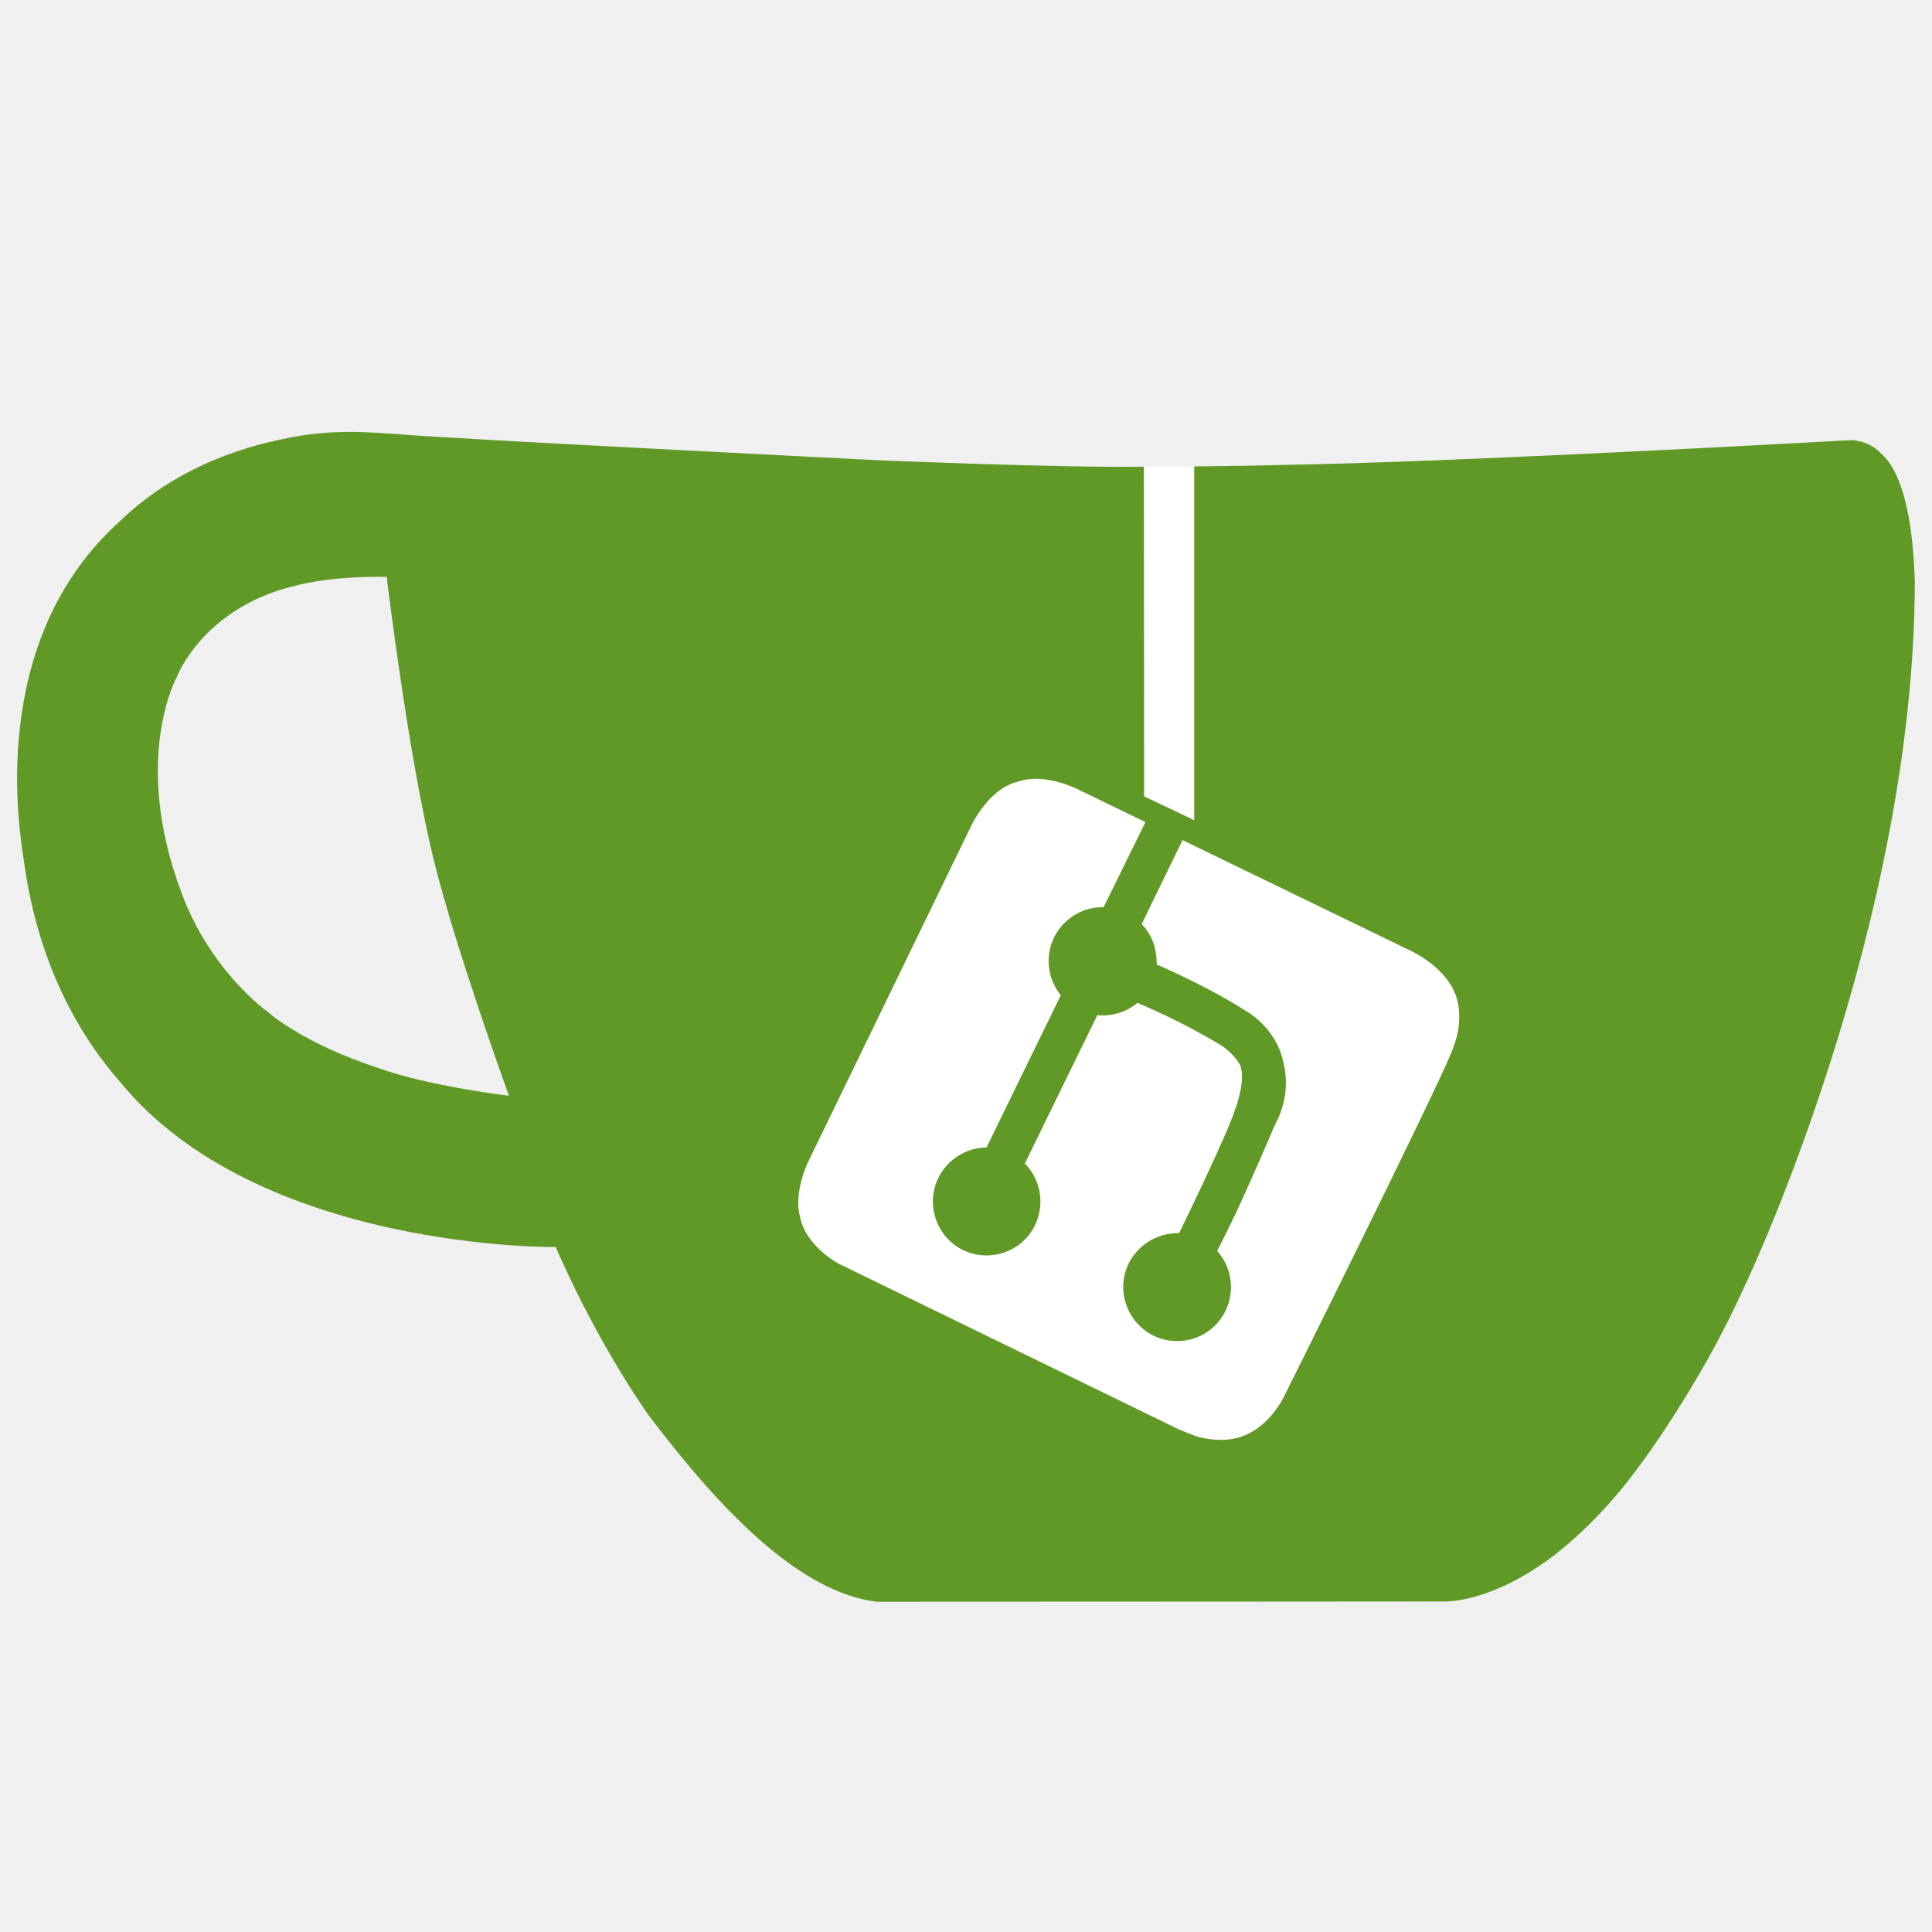
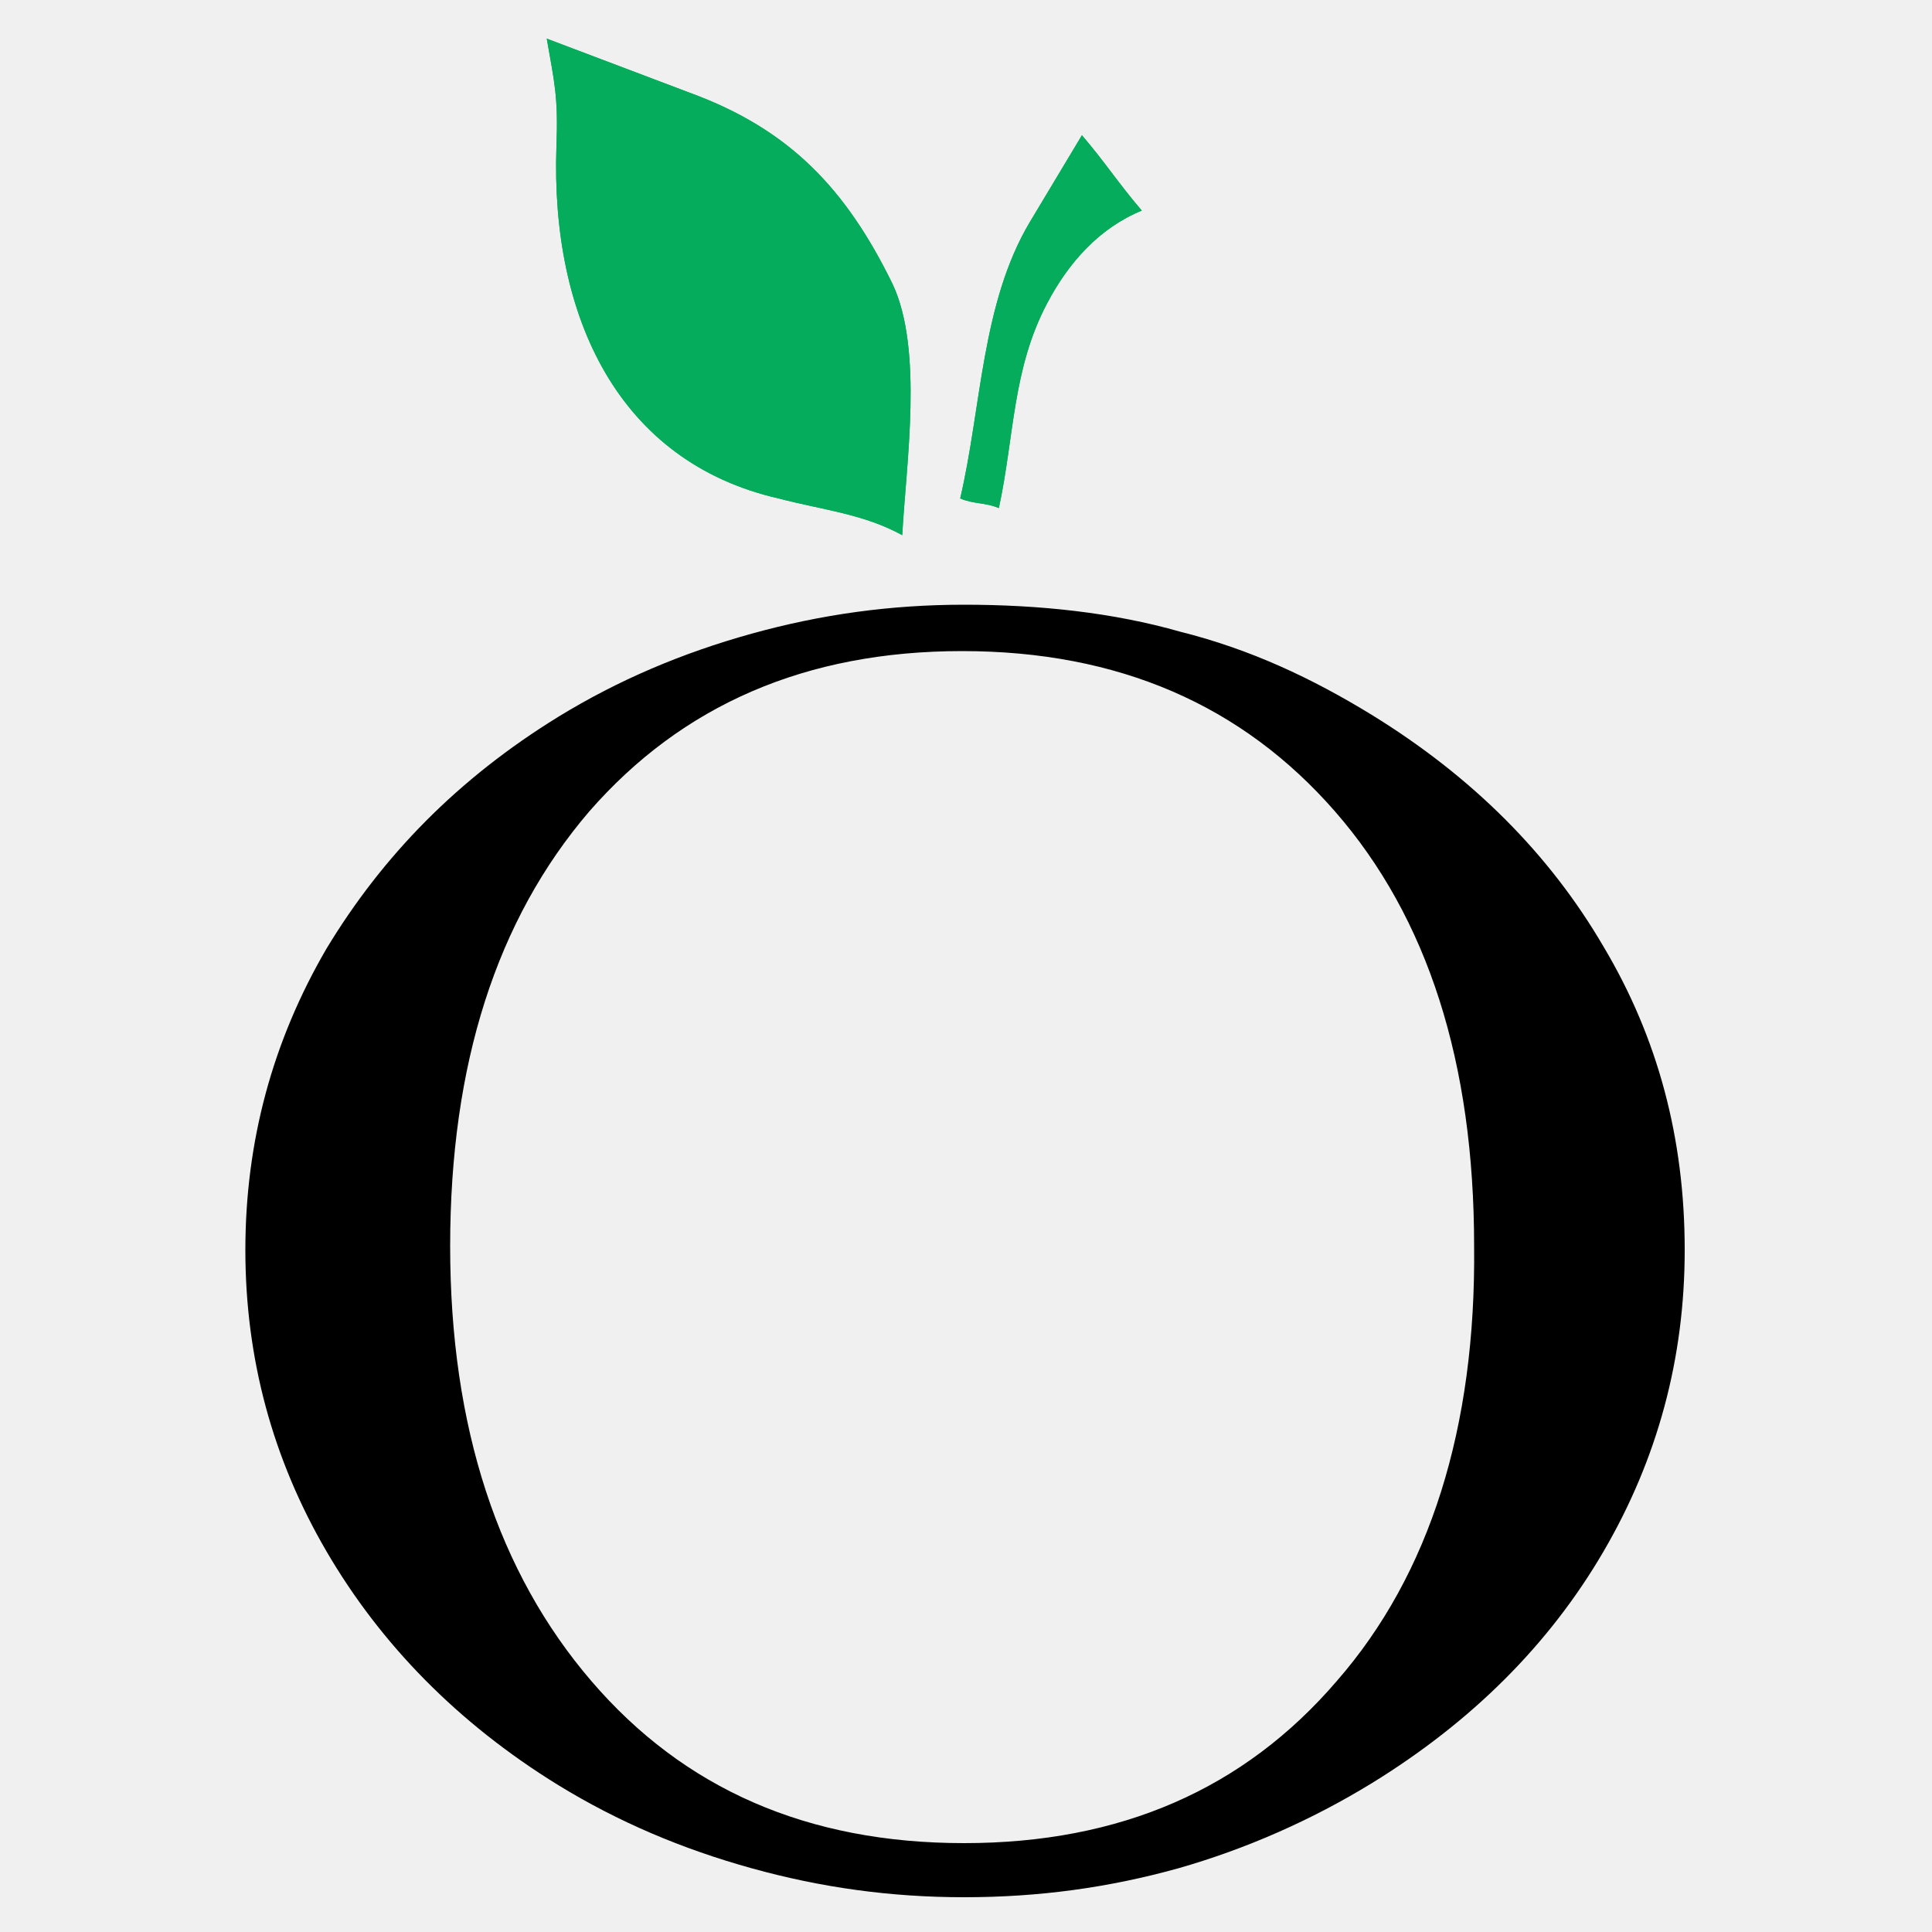
- <svg xmlns="http://www.w3.org/2000/svg" viewBox="0 0 640 640" style="enable-background:new 0 0 640 640" xml:space="preserve" width="32" height="32">
-   <path style="fill:#fff" d="m395.9 484.2-126.9-61c-12.5-6-17.9-21.2-11.8-33.8l61-126.9c6-12.5 21.2-17.9 33.8-11.8 17.2 8.3 27.1 13 27.1 13l-.1-109.2 16.7-.1.1 117.1s57.4 24.2 83.1 40.1c3.7 2.3 10.2 6.8 12.9 14.4 2.1 6.1 2 13.1-1 19.3l-61 126.9c-6.2 12.7-21.4 18.1-33.9 12z" />
-   <path style="fill:#609926" d="M622.7 149.8c-4.1-4.1-9.6-4-9.6-4s-117.2 6.6-177.9 8c-13.3.3-26.5.6-39.6.7v117.2c-5.5-2.6-11.1-5.3-16.6-7.9 0-36.4-.1-109.2-.1-109.2-29 .4-89.2-2.2-89.2-2.2s-141.4-7.1-156.8-8.5c-9.8-.6-22.5-2.1-39 1.5-8.7 1.8-33.5 7.4-53.8 26.9C-4.9 212.4 6.6 276.2 8 285.8c1.7 11.7 6.9 44.2 31.7 72.5 45.8 56.1 144.4 54.8 144.4 54.8s12.1 28.9 30.6 55.5c25 33.1 50.7 58.9 75.7 62 63 0 188.9-.1 188.9-.1s12 .1 28.3-10.3c14-8.5 26.5-23.4 26.5-23.4S547 483 565 451.5c5.5-9.7 10.1-19.1 14.1-28 0 0 55.2-117.1 55.2-231.1-1.1-34.5-9.6-40.6-11.6-42.6zM125.6 353.9c-25.9-8.5-36.9-18.7-36.9-18.7S69.6 321.8 60 295.4c-16.5-44.2-1.4-71.2-1.4-71.2s8.4-22.5 38.5-30c13.8-3.7 31-3.1 31-3.1s7.1 59.4 15.7 94.2c7.2 29.2 24.8 77.7 24.8 77.7s-26.1-3.1-43-9.1zm300.3 107.6s-6.1 14.5-19.6 15.4c-5.8.4-10.3-1.2-10.3-1.2s-.3-.1-5.3-2.1l-112.9-55s-10.9-5.7-12.8-15.6c-2.2-8.1 2.7-18.1 2.7-18.1L322 273s4.8-9.7 12.2-13c.6-.3 2.3-1 4.5-1.5 8.1-2.1 18 2.8 18 2.8L467.4 315s12.6 5.7 15.3 16.2c1.9 7.4-.5 14-1.8 17.2-6.3 15.4-55 113.1-55 113.1z" />
-   <path style="fill:#609926" d="M326.8 380.1c-8.2.1-15.4 5.8-17.3 13.8-1.9 8 2 16.3 9.1 20 7.7 4 17.5 1.8 22.7-5.4 5.1-7.1 4.3-16.9-1.8-23.1l24-49.1c1.5.1 3.7.2 6.2-.5 4.1-.9 7.1-3.6 7.1-3.6 4.2 1.8 8.6 3.8 13.2 6.1 4.8 2.4 9.3 4.9 13.4 7.3.9.5 1.8 1.1 2.8 1.9 1.6 1.3 3.4 3.1 4.7 5.5 1.9 5.5-1.9 14.9-1.9 14.9-2.3 7.6-18.4 40.6-18.4 40.6-8.1-.2-15.3 5-17.7 12.5-2.6 8.1 1.1 17.3 8.9 21.3 7.8 4 17.4 1.7 22.5-5.3 5-6.8 4.6-16.3-1.1-22.6 1.9-3.7 3.7-7.4 5.6-11.3 5-10.4 13.5-30.4 13.5-30.4.9-1.7 5.7-10.3 2.7-21.3-2.5-11.4-12.6-16.7-12.6-16.7-12.2-7.9-29.2-15.2-29.2-15.2s0-4.1-1.1-7.1c-1.1-3.1-2.8-5.1-3.9-6.3 4.7-9.7 9.4-19.3 14.1-29-4.1-2-8.1-4-12.2-6.1-4.8 9.8-9.7 19.7-14.5 29.5-6.7-.1-12.9 3.5-16.1 9.4-3.4 6.3-2.7 14.1 1.9 19.8l-24.6 50.4z" />
+ <svg xmlns="http://www.w3.org/2000/svg" version="1.1" id="Layer_1" x="0" y="0" viewBox="0 0 100 100" style="enable-background:new 0 0 100 100" xml:space="preserve" width="32" height="32">
+   <style>.st0{fill-rule:evenodd;clip-rule:evenodd}.st0,.st1{fill:#05ac5b}</style>
+   <path class="st0" d="M28.3 2c.4 2.3.6 3 .5 5.6-.3 8.8 3.2 16.3 11.5 18.2 2.3.6 4.4.8 6.4 1.9.2-3.7 1.1-9.6-.5-13-2.4-4.9-5.3-8-10.5-9.9L28.3 2z" />
+   <path class="st1" d="M28.3 2c.4 2.3.6 3 .5 5.6-.3 8.8 3.2 16.3 11.5 18.2 2.3.6 4.4.8 6.4 1.9.2-3.7 1.1-9.6-.5-13-2.4-4.9-5.3-8-10.5-9.9L28.3 2z" />
+   <path class="st0" d="M56 7c1.2 1.4 1.9 2.5 3.1 3.9-2.2.9-3.8 2.7-4.9 4.8-1.8 3.4-1.7 6.9-2.5 10.6-.7-.3-1.3-.2-2-.5 1.1-4.7 1.1-10.1 3.6-14.3L56 7z" />
+   <path class="st1" d="M56 7c1.2 1.4 1.9 2.5 3.1 3.9-2.2.9-3.8 2.7-4.9 4.8-1.8 3.4-1.7 6.9-2.5 10.6-.7-.3-1.3-.2-2-.5 1.1-4.7 1.1-10.1 3.6-14.3L56 7z" />
+   <path d="M83 49c-2.8-4.8-6.8-8.8-12-12-3.1-1.9-6.3-3.4-9.9-4.3-3.5-1-7.3-1.4-11.2-1.4-3.8 0-7.4.5-11 1.5-3.6 1-6.9 2.4-10 4.3-5.2 3.2-9.1 7.2-12 12-2.8 4.8-4.2 10-4.2 15.6s1.4 10.8 4.2 15.6c2.8 4.8 6.8 8.9 12 12.1 3.1 1.9 6.4 3.3 10 4.3 3.6 1 7.2 1.5 11 1.5 3.9 0 7.5-.5 11.1-1.5 3.5-1 6.9-2.5 10-4.4 5.2-3.2 9.2-7.2 12-12 2.8-4.8 4.2-10 4.2-15.6 0-5.8-1.4-11-4.2-15.7zM69.2 87c-4.8 5.6-11.2 8.4-19.3 8.4-8.1 0-14.5-2.8-19.3-8.4-4.8-5.6-7.3-13.1-7.3-22.5s2.4-16.9 7.2-22.5c4.8-5.5 11.2-8.3 19.3-8.3 8.1 0 14.5 2.8 19.3 8.3 4.8 5.5 7.2 13 7.2 22.5.1 9.4-2.3 17-7.1 22.5z" />
</svg>
